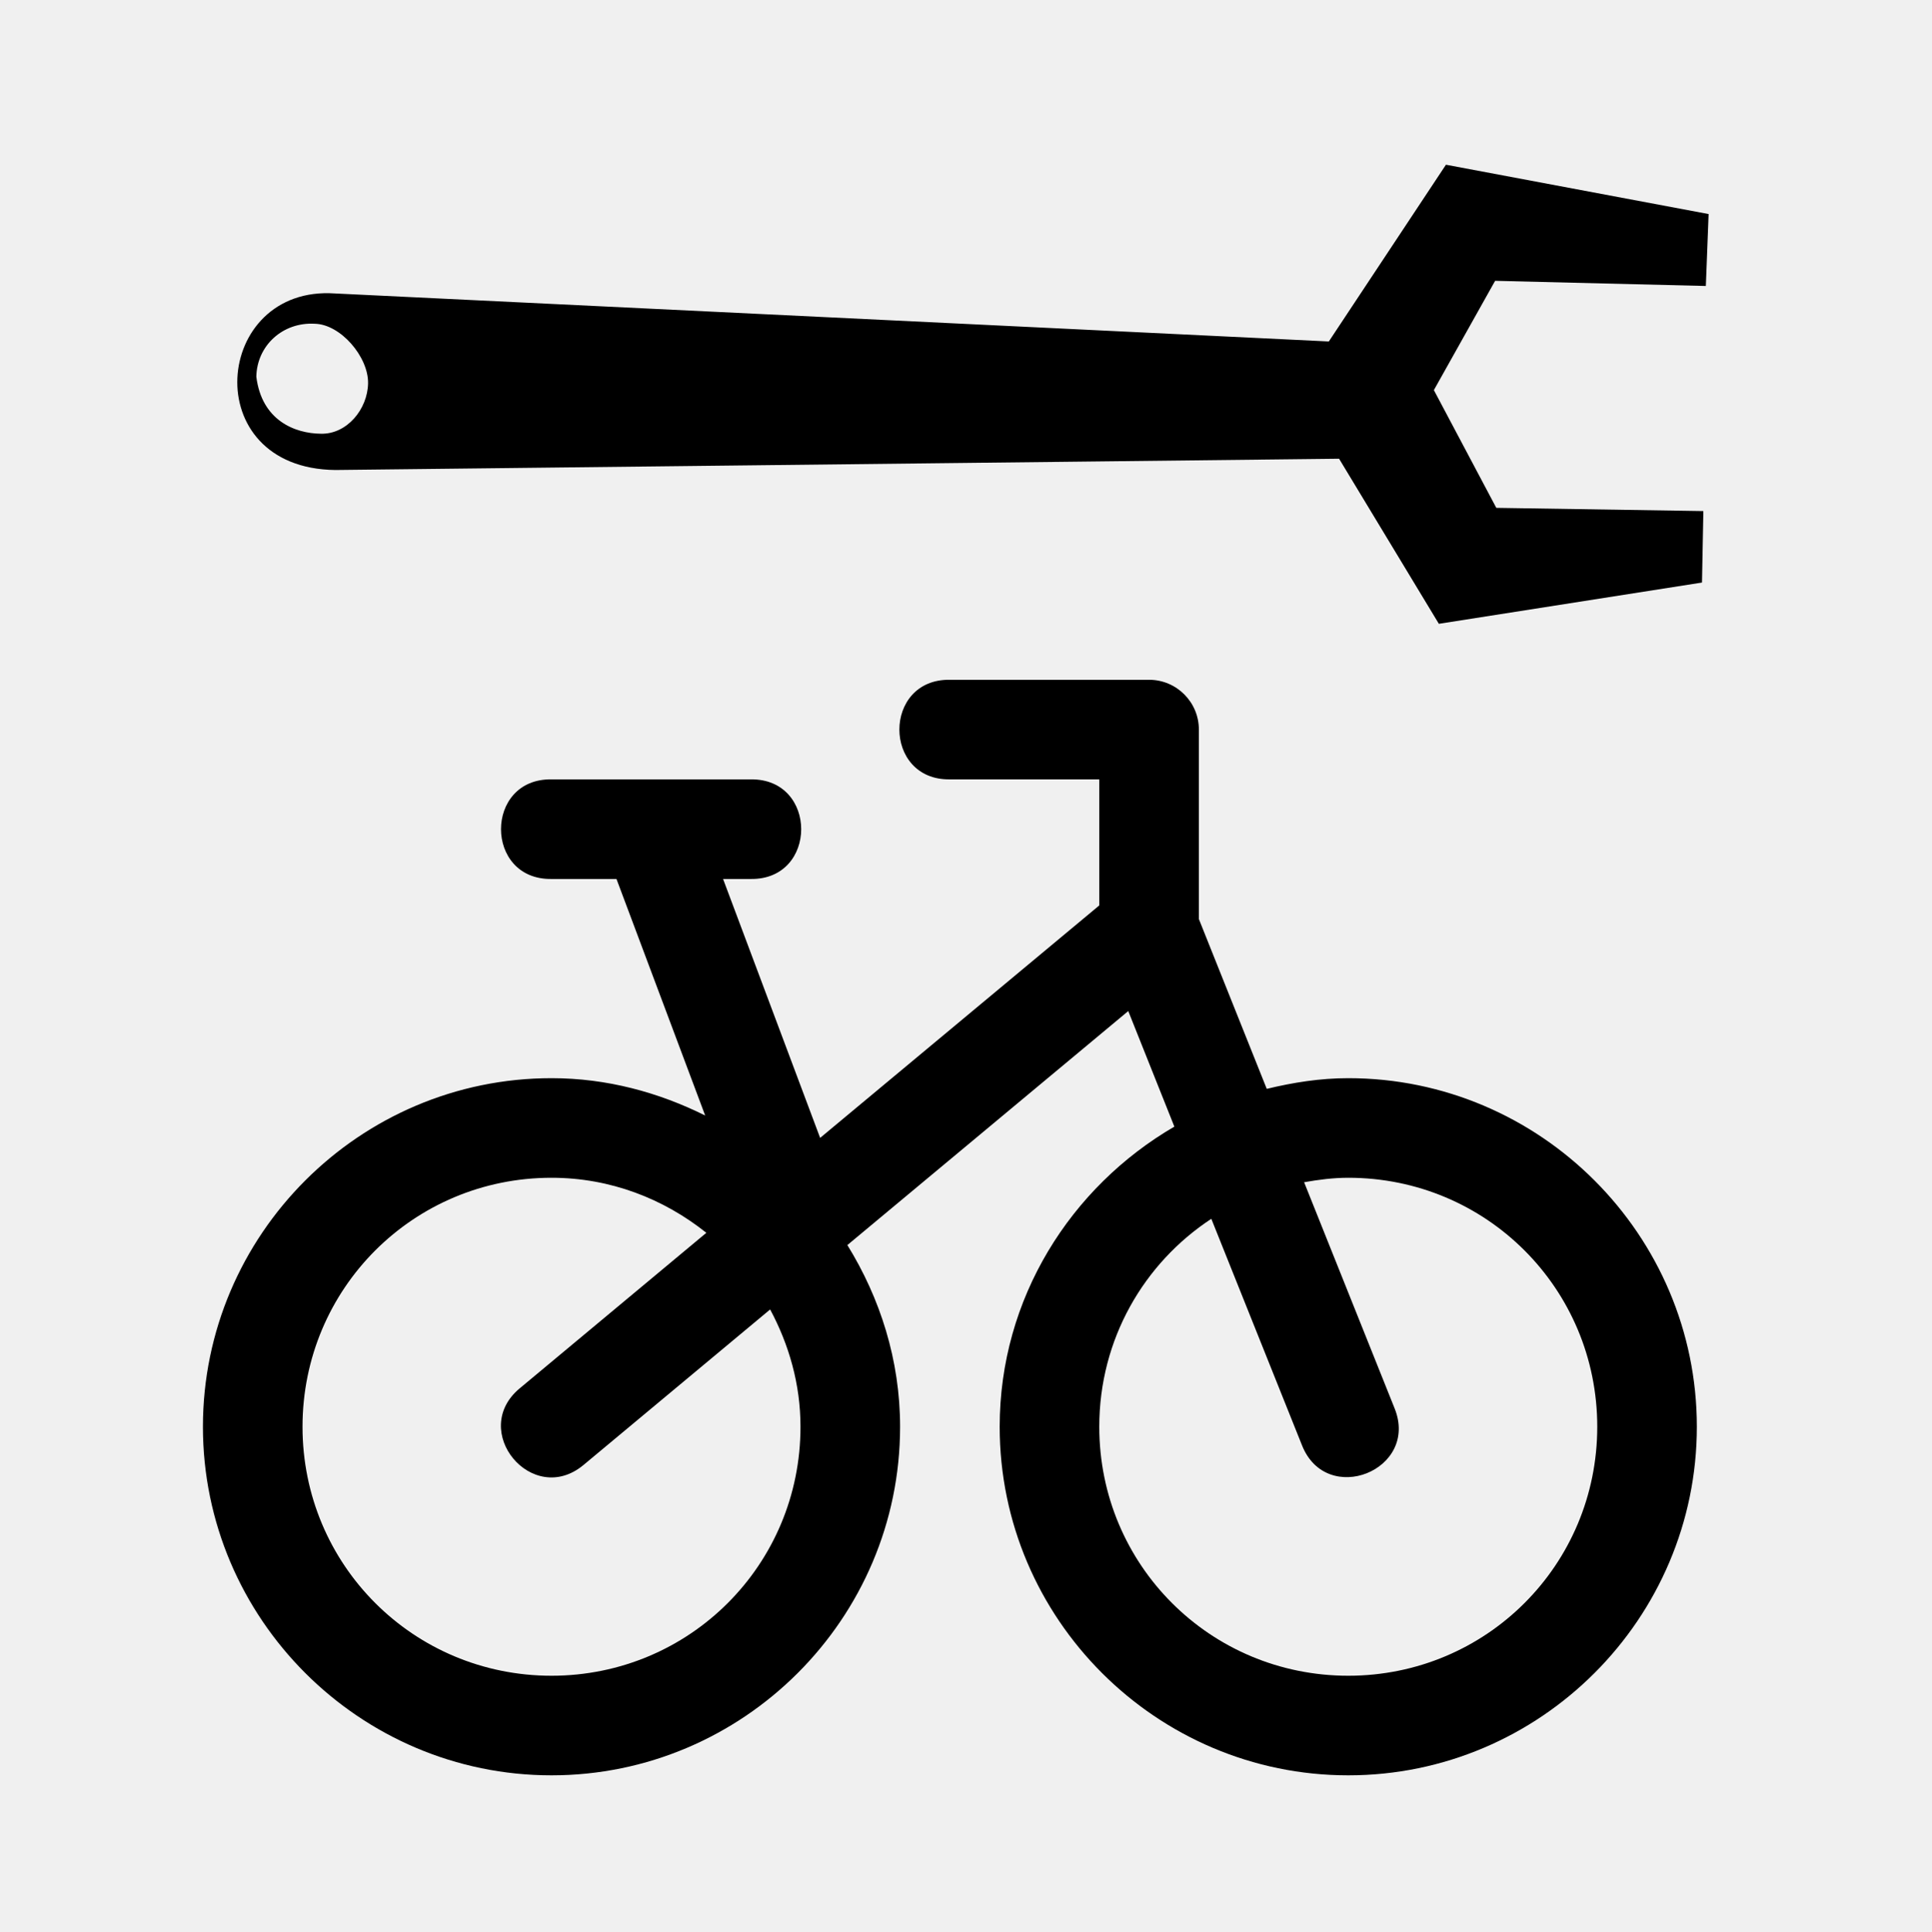
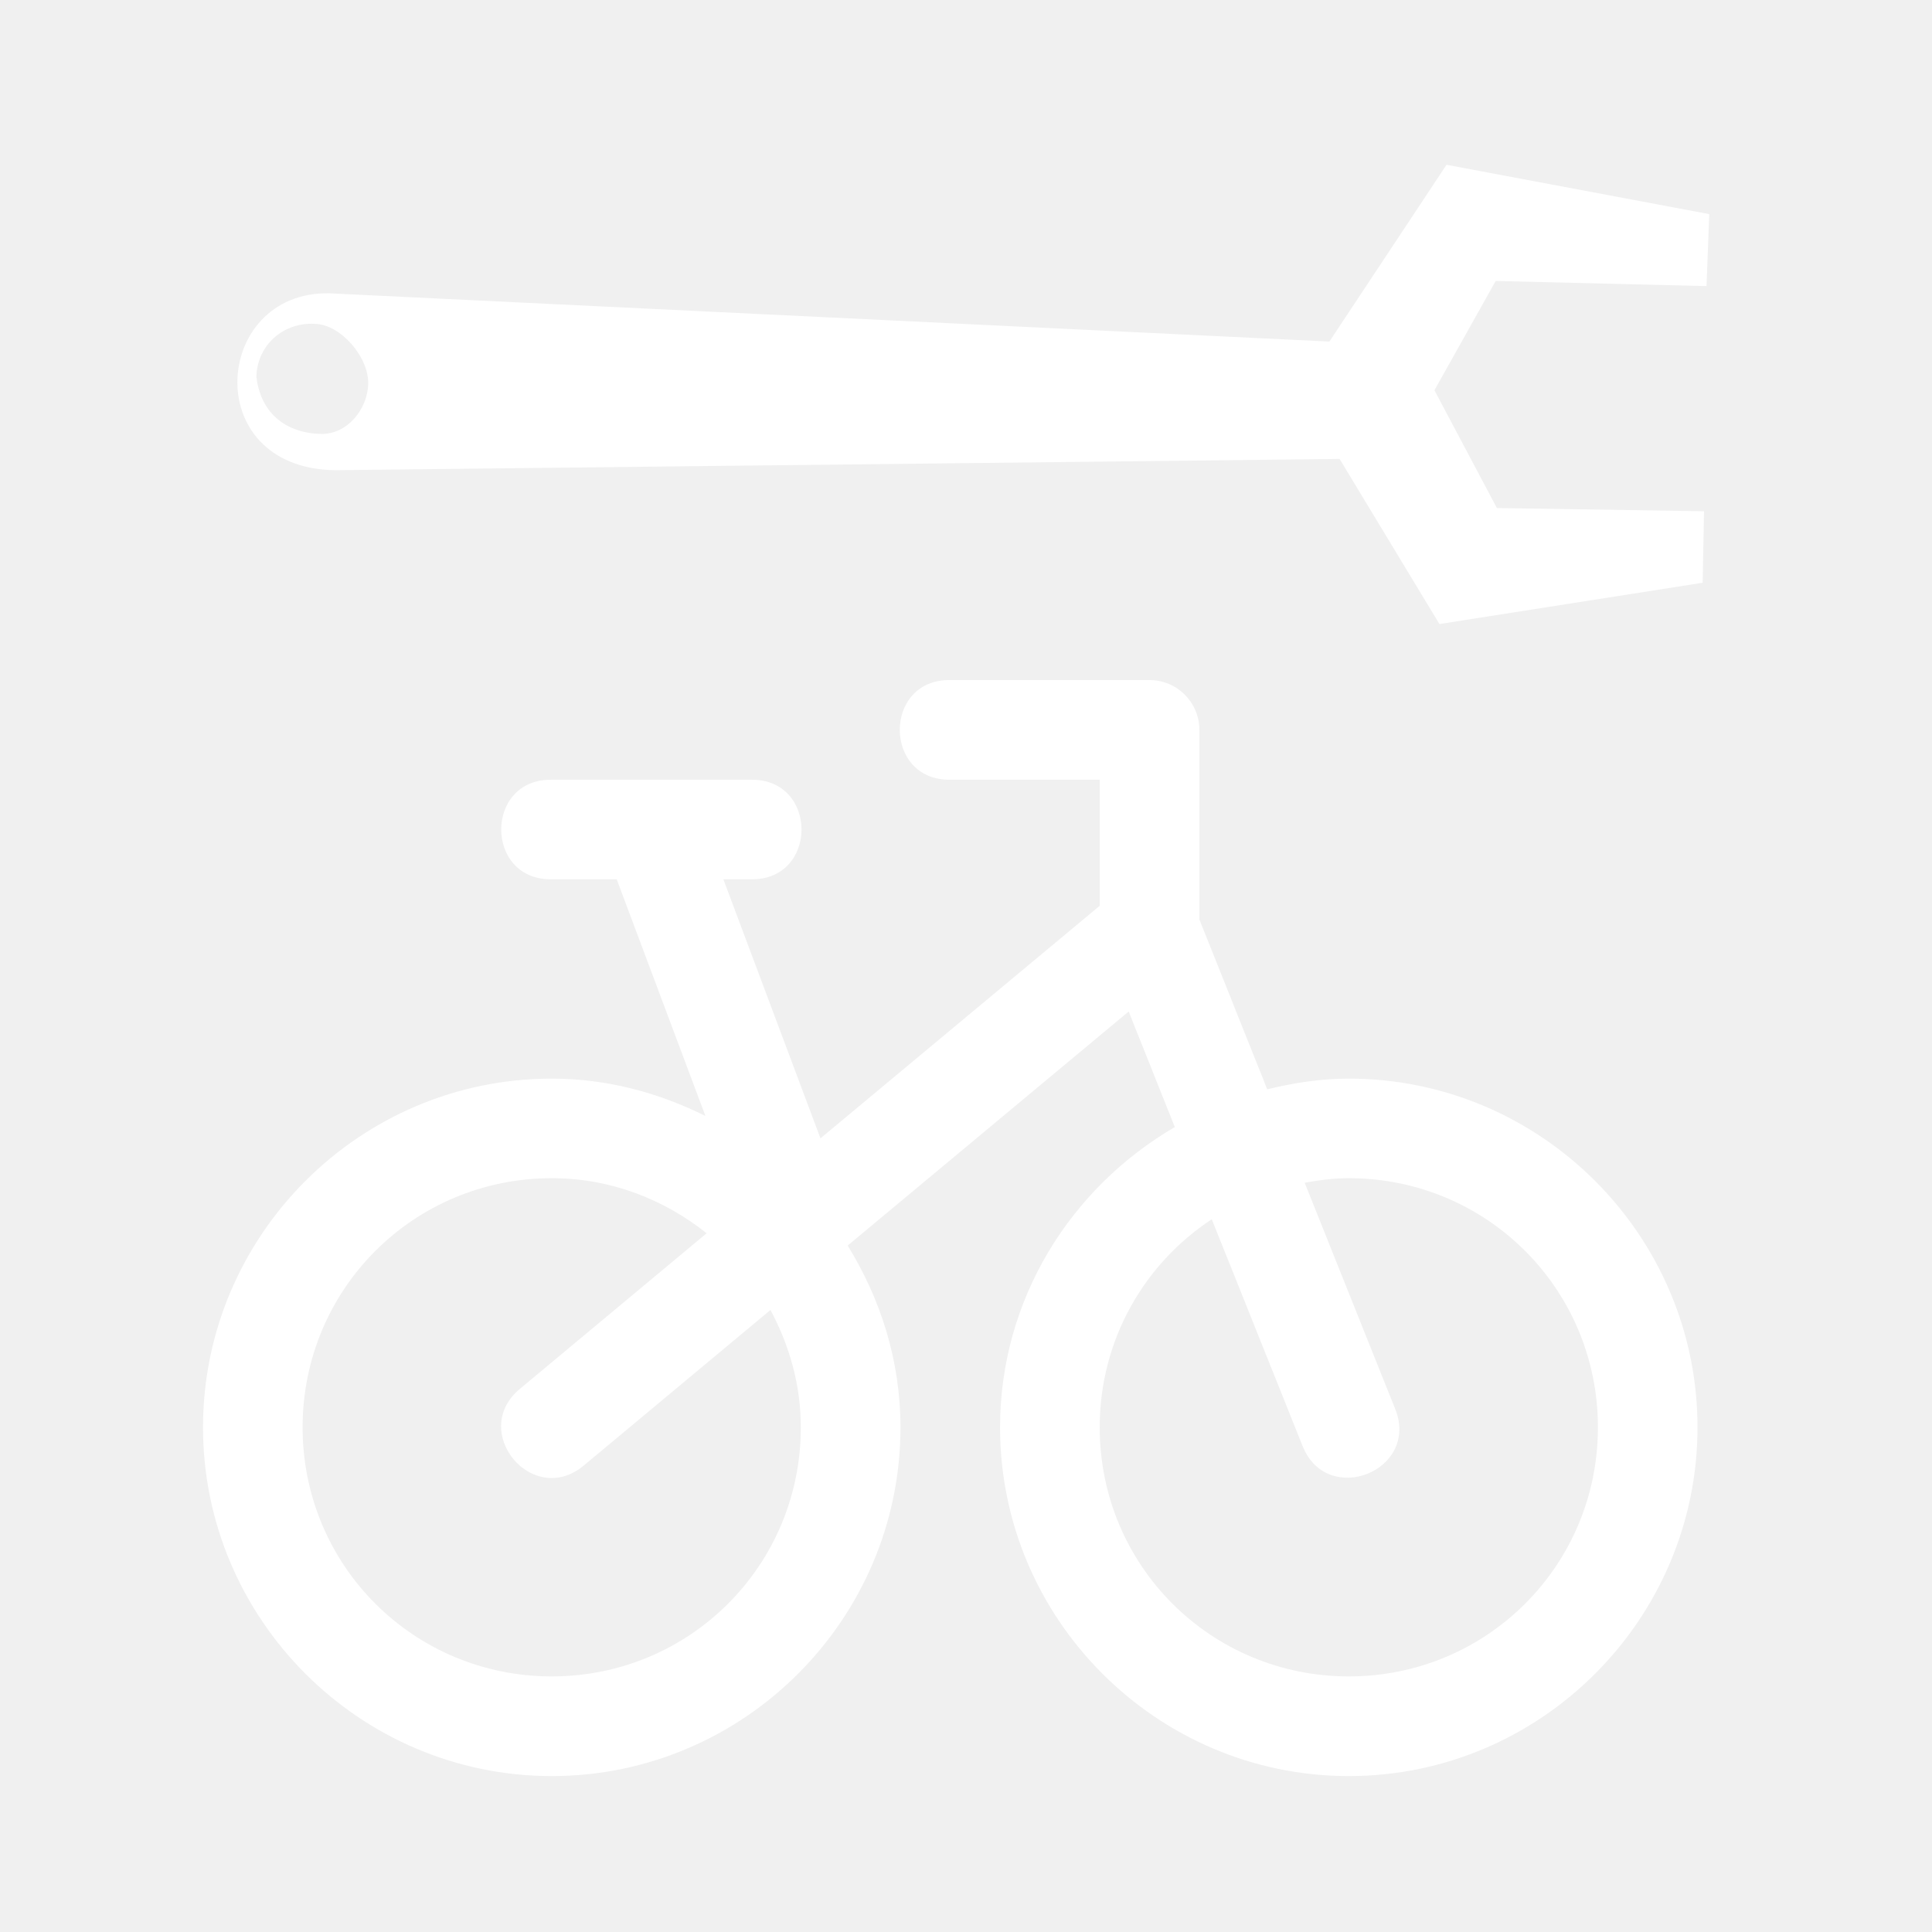
- <svg xmlns="http://www.w3.org/2000/svg" width="580" height="580" viewBox="0 0 580 580" version="1.1">
-   <path d="M511.566 153.488L449.38 152.522L430.632 117.16L449.027 84.338L512.311 85.888L513.144 64.285L434.259 49.469L399.086 102.551L100.592 88.131C64.006 85.602 59.006 140.701 100.706 141.155L402.163 137.768L432.131 187.347L511.157 174.955L511.566 153.488ZM110.54 115.126C110.4 122.911 104.167 130.469 96.358 130.257C88.546 130.185 78.601 126.274 76.982 113.141C77.149 103.817 84.882 96.683 94.516 97.231C102.304 97.372 110.682 107.201 110.54 115.126Z" />
-   <path d="m 285.276,204.159 c -20.223,-0.299 -20.223,30.198 0,29.911 h 44.867 v 37.856 L 246.311,341.738 217.157,263.981 h 8.297 c 20.223,0.299 20.223,-30.198 0,-29.911 h -59.822 c -20.223,-0.299 -20.223,30.198 0,29.911 h 19.511 l 26.642,71.039 c -13.992,-6.957 -29.525,-11.217 -46.153,-11.217 -57.642,0 -104.689,47.047 -104.689,104.689 0,57.642 47.047,104.689 104.689,104.689 57.642,0 104.689,-47.047 104.689,-104.689 0,-20.037 -5.991,-38.618 -15.832,-54.564 l 84.358,-70.279 13.846,34.703 c -31.182,18.165 -52.461,51.591 -52.461,90.14 0,57.642 47.047,104.689 104.689,104.689 57.642,0 104.689,-47.047 104.689,-104.689 0,-57.642 -47.047,-104.689 -104.689,-104.689 -8.468,0 -16.583,1.298 -24.479,3.212 l -20.387,-51.001 v -56.9 c 0,-8.258 -6.697,-14.956 -14.956,-14.956 z M 165.632,353.715 c 17.716,0 33.728,6.338 46.503,16.532 l -56.083,46.736 c -15.282,12.781 3.823,35.729 19.161,23.017 l 56.083,-46.736 c 5.629,10.523 9.114,22.4 9.114,35.229 0,41.475 -33.303,74.778 -74.778,74.778 -41.475,0 -74.778,-33.303 -74.778,-74.778 0,-41.475 33.3,-74.778 74.778,-74.778 z m 239.289,0 c 41.475,0 74.778,33.303 74.778,74.778 0,41.475 -33.303,74.778 -74.778,74.778 -41.475,0 -74.778,-33.303 -74.778,-74.778 0,-26.232 13.364,-49.117 33.65,-62.451 l 27.225,68 c 7.358,18.638 35.307,7.481 27.808,-11.1 l -27.165,-67.883 c 4.313,-0.766 8.716,-1.343 13.26,-1.343 z" />
+ <svg xmlns="http://www.w3.org/2000/svg" width="24" height="24" viewBox="0 0 24 24" fill="none">
+   <path d="M21.168 6.351L18.595 6.311L17.819 4.848L18.58 3.49L21.199 3.554L21.233 2.66L17.969 2.047L16.514 4.243L4.162 3.647C2.648 3.542 2.442 5.822 4.167 5.841L16.641 5.701L17.881 7.752L21.151 7.239L21.168 6.351ZM4.574 4.764C4.568 5.086 4.31 5.399 3.987 5.39C3.664 5.387 3.252 5.225 3.185 4.682C3.192 4.296 3.512 4.001 3.911 4.023C4.233 4.029 4.58 4.436 4.574 4.764Z" fill="white" />
+   <path d="M11.805 8.448C10.968 8.435 10.968 9.697 11.805 9.686H13.661V11.252L10.192 14.141L8.986 10.923H9.329C10.166 10.936 10.166 9.674 9.329 9.686H6.854C6.017 9.673 6.017 10.935 6.854 10.923H7.661L8.763 13.863C8.184 13.575 7.542 13.399 6.854 13.399C4.469 13.399 2.522 15.345 2.522 17.731C2.522 20.116 4.469 22.063 6.854 22.063C9.239 22.063 11.186 20.116 11.186 17.731C11.186 16.901 10.938 16.133 10.53 15.473L14.021 12.565L14.594 14.001C13.304 14.752 12.423 16.136 12.423 17.731C12.423 20.116 14.37 22.063 16.755 22.063C19.14 22.063 21.087 20.116 21.087 17.731C21.087 15.345 19.14 13.399 16.755 13.399C16.405 13.399 16.069 13.452 15.742 13.532L14.899 11.421V9.067C14.899 8.725 14.622 8.448 14.28 8.448H11.805ZM6.854 14.636C7.587 14.636 8.249 14.899 8.778 15.32L6.457 17.254C5.825 17.783 6.615 18.733 7.25 18.207L9.571 16.273C9.804 16.708 9.948 17.2 9.948 17.731C9.948 19.447 8.57 20.825 6.854 20.825C5.137 20.825 3.759 19.447 3.759 17.731C3.759 16.014 5.137 14.636 6.854 14.636ZM16.755 14.636C18.471 14.636 19.85 16.014 19.85 17.731C19.85 19.447 18.471 20.825 16.755 20.825C15.039 20.825 13.661 19.447 13.661 17.731C13.661 16.645 14.214 15.698 15.053 15.146L16.18 17.96C16.485 18.731 17.641 18.27 17.331 17.501L16.207 14.692C16.385 14.66 16.567 14.636 16.755 14.636Z" fill="white" />
</svg>
